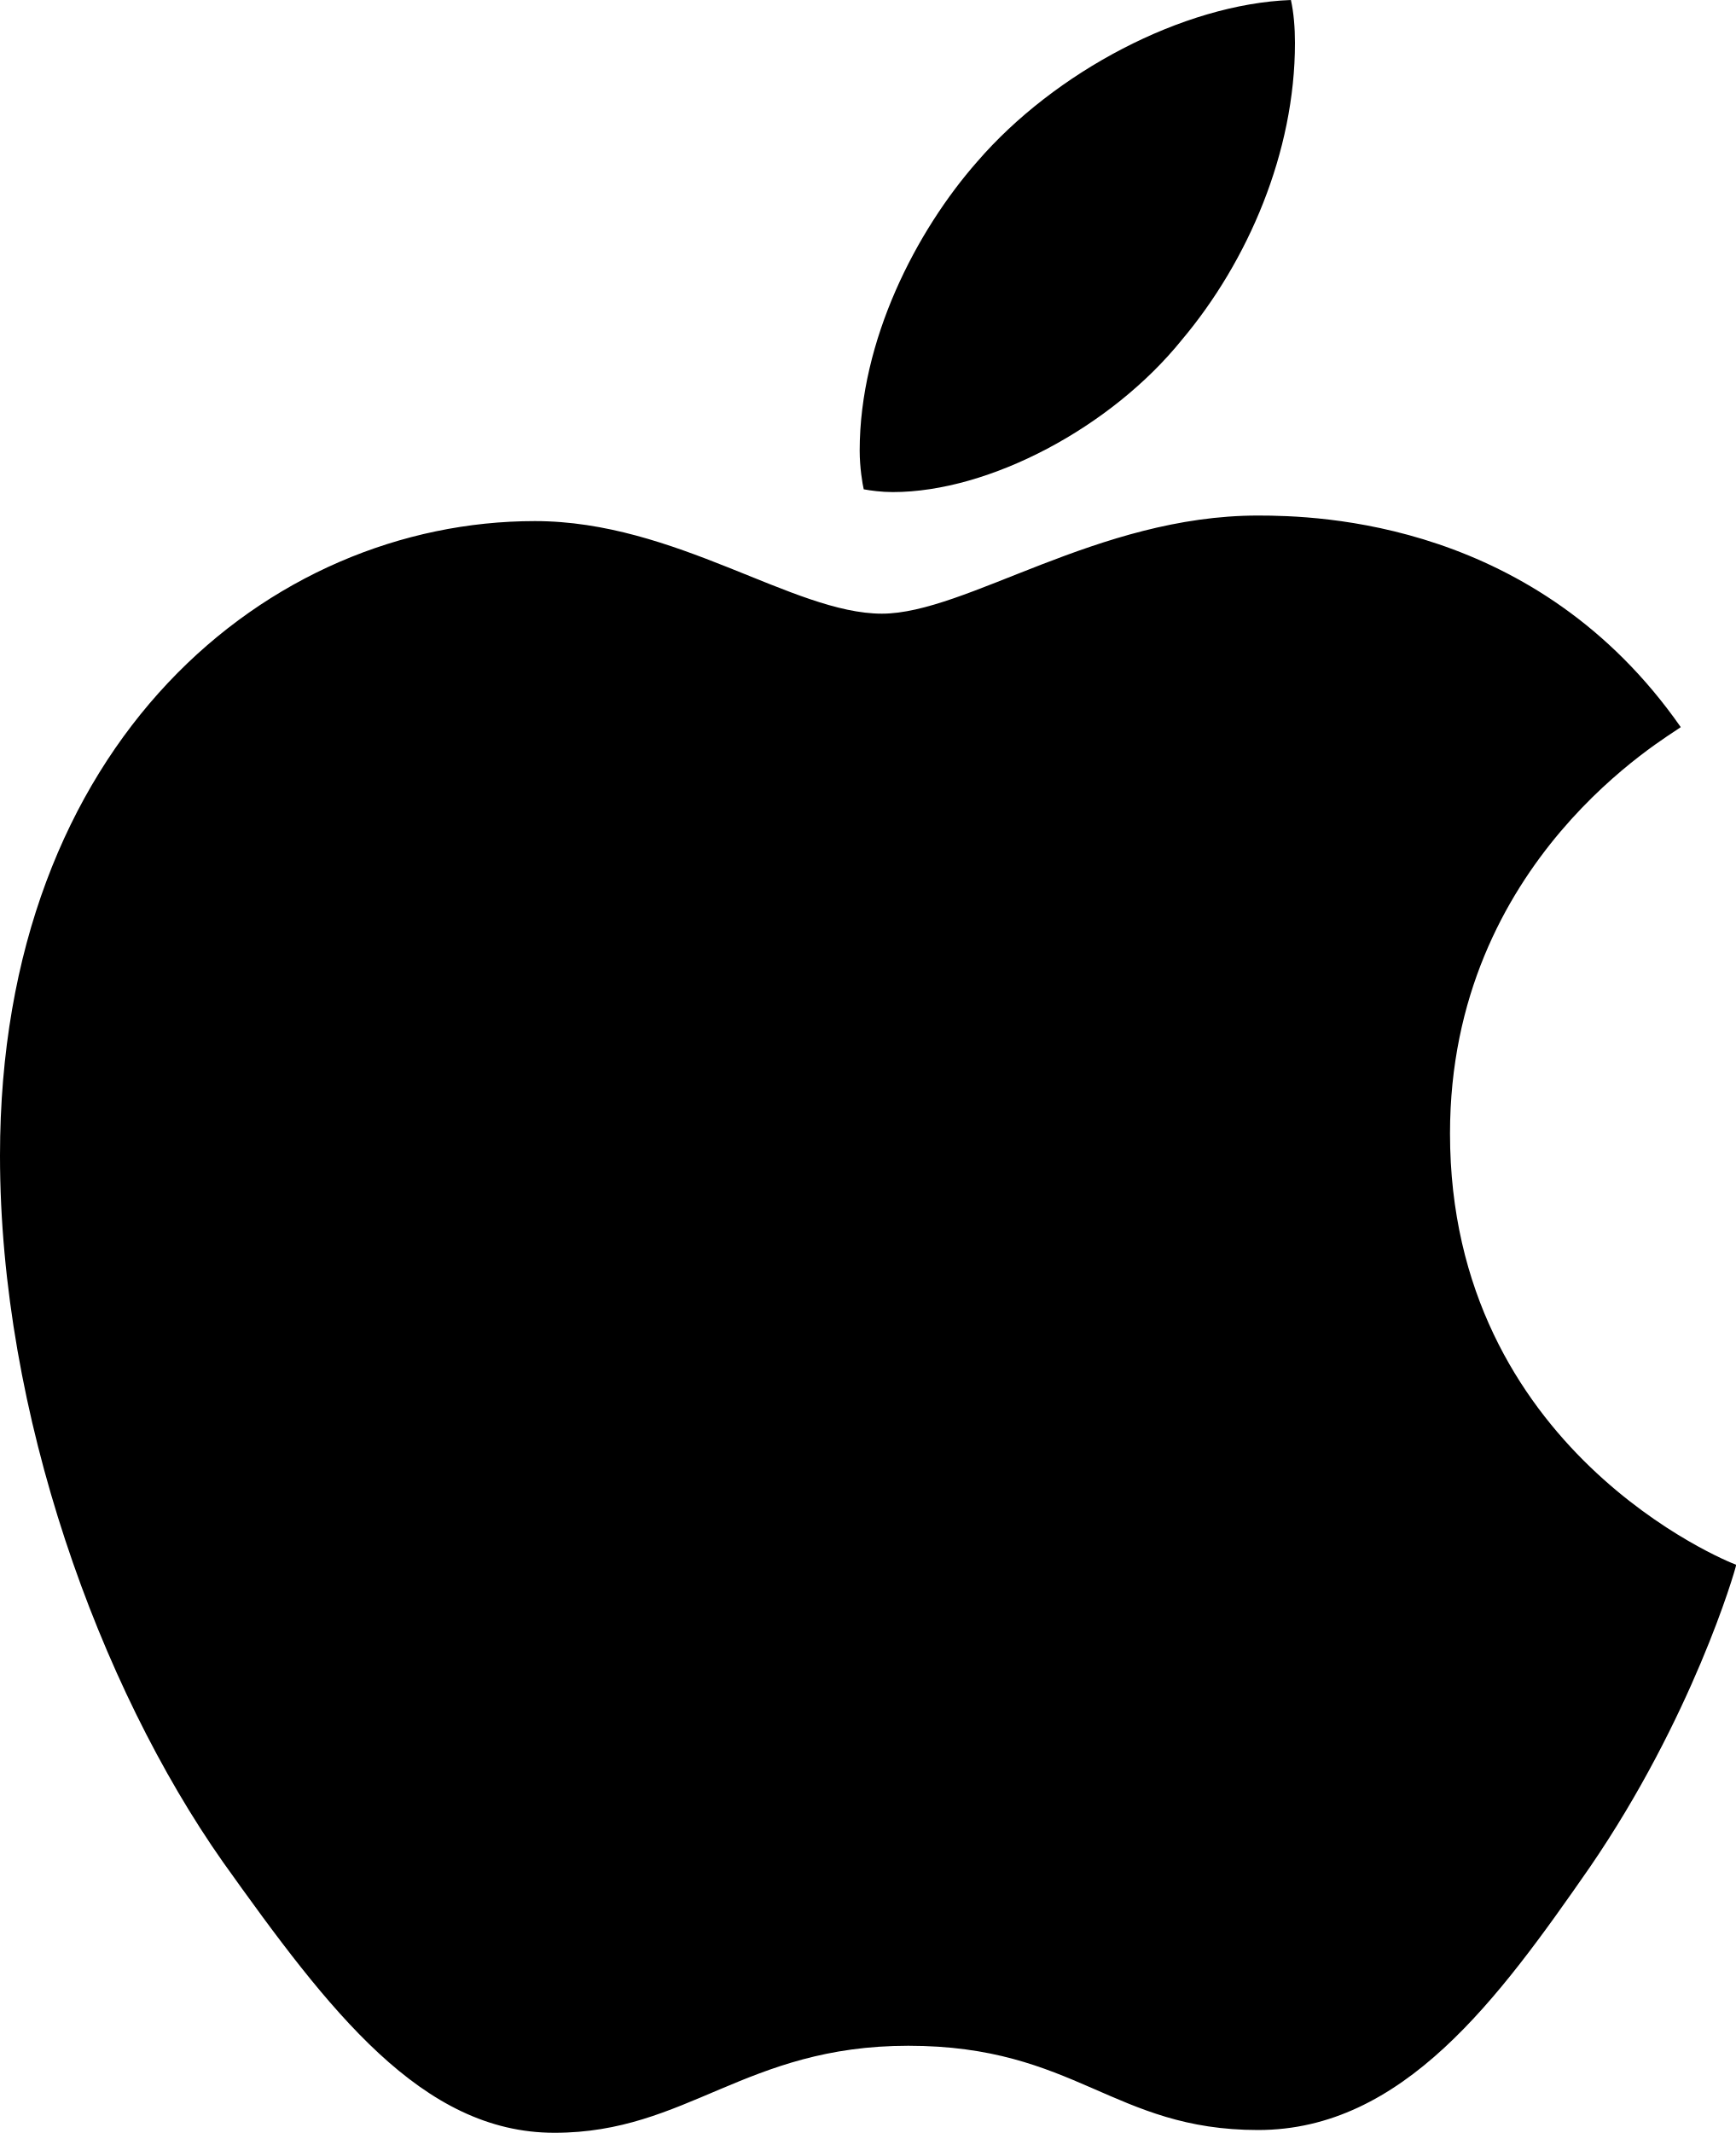
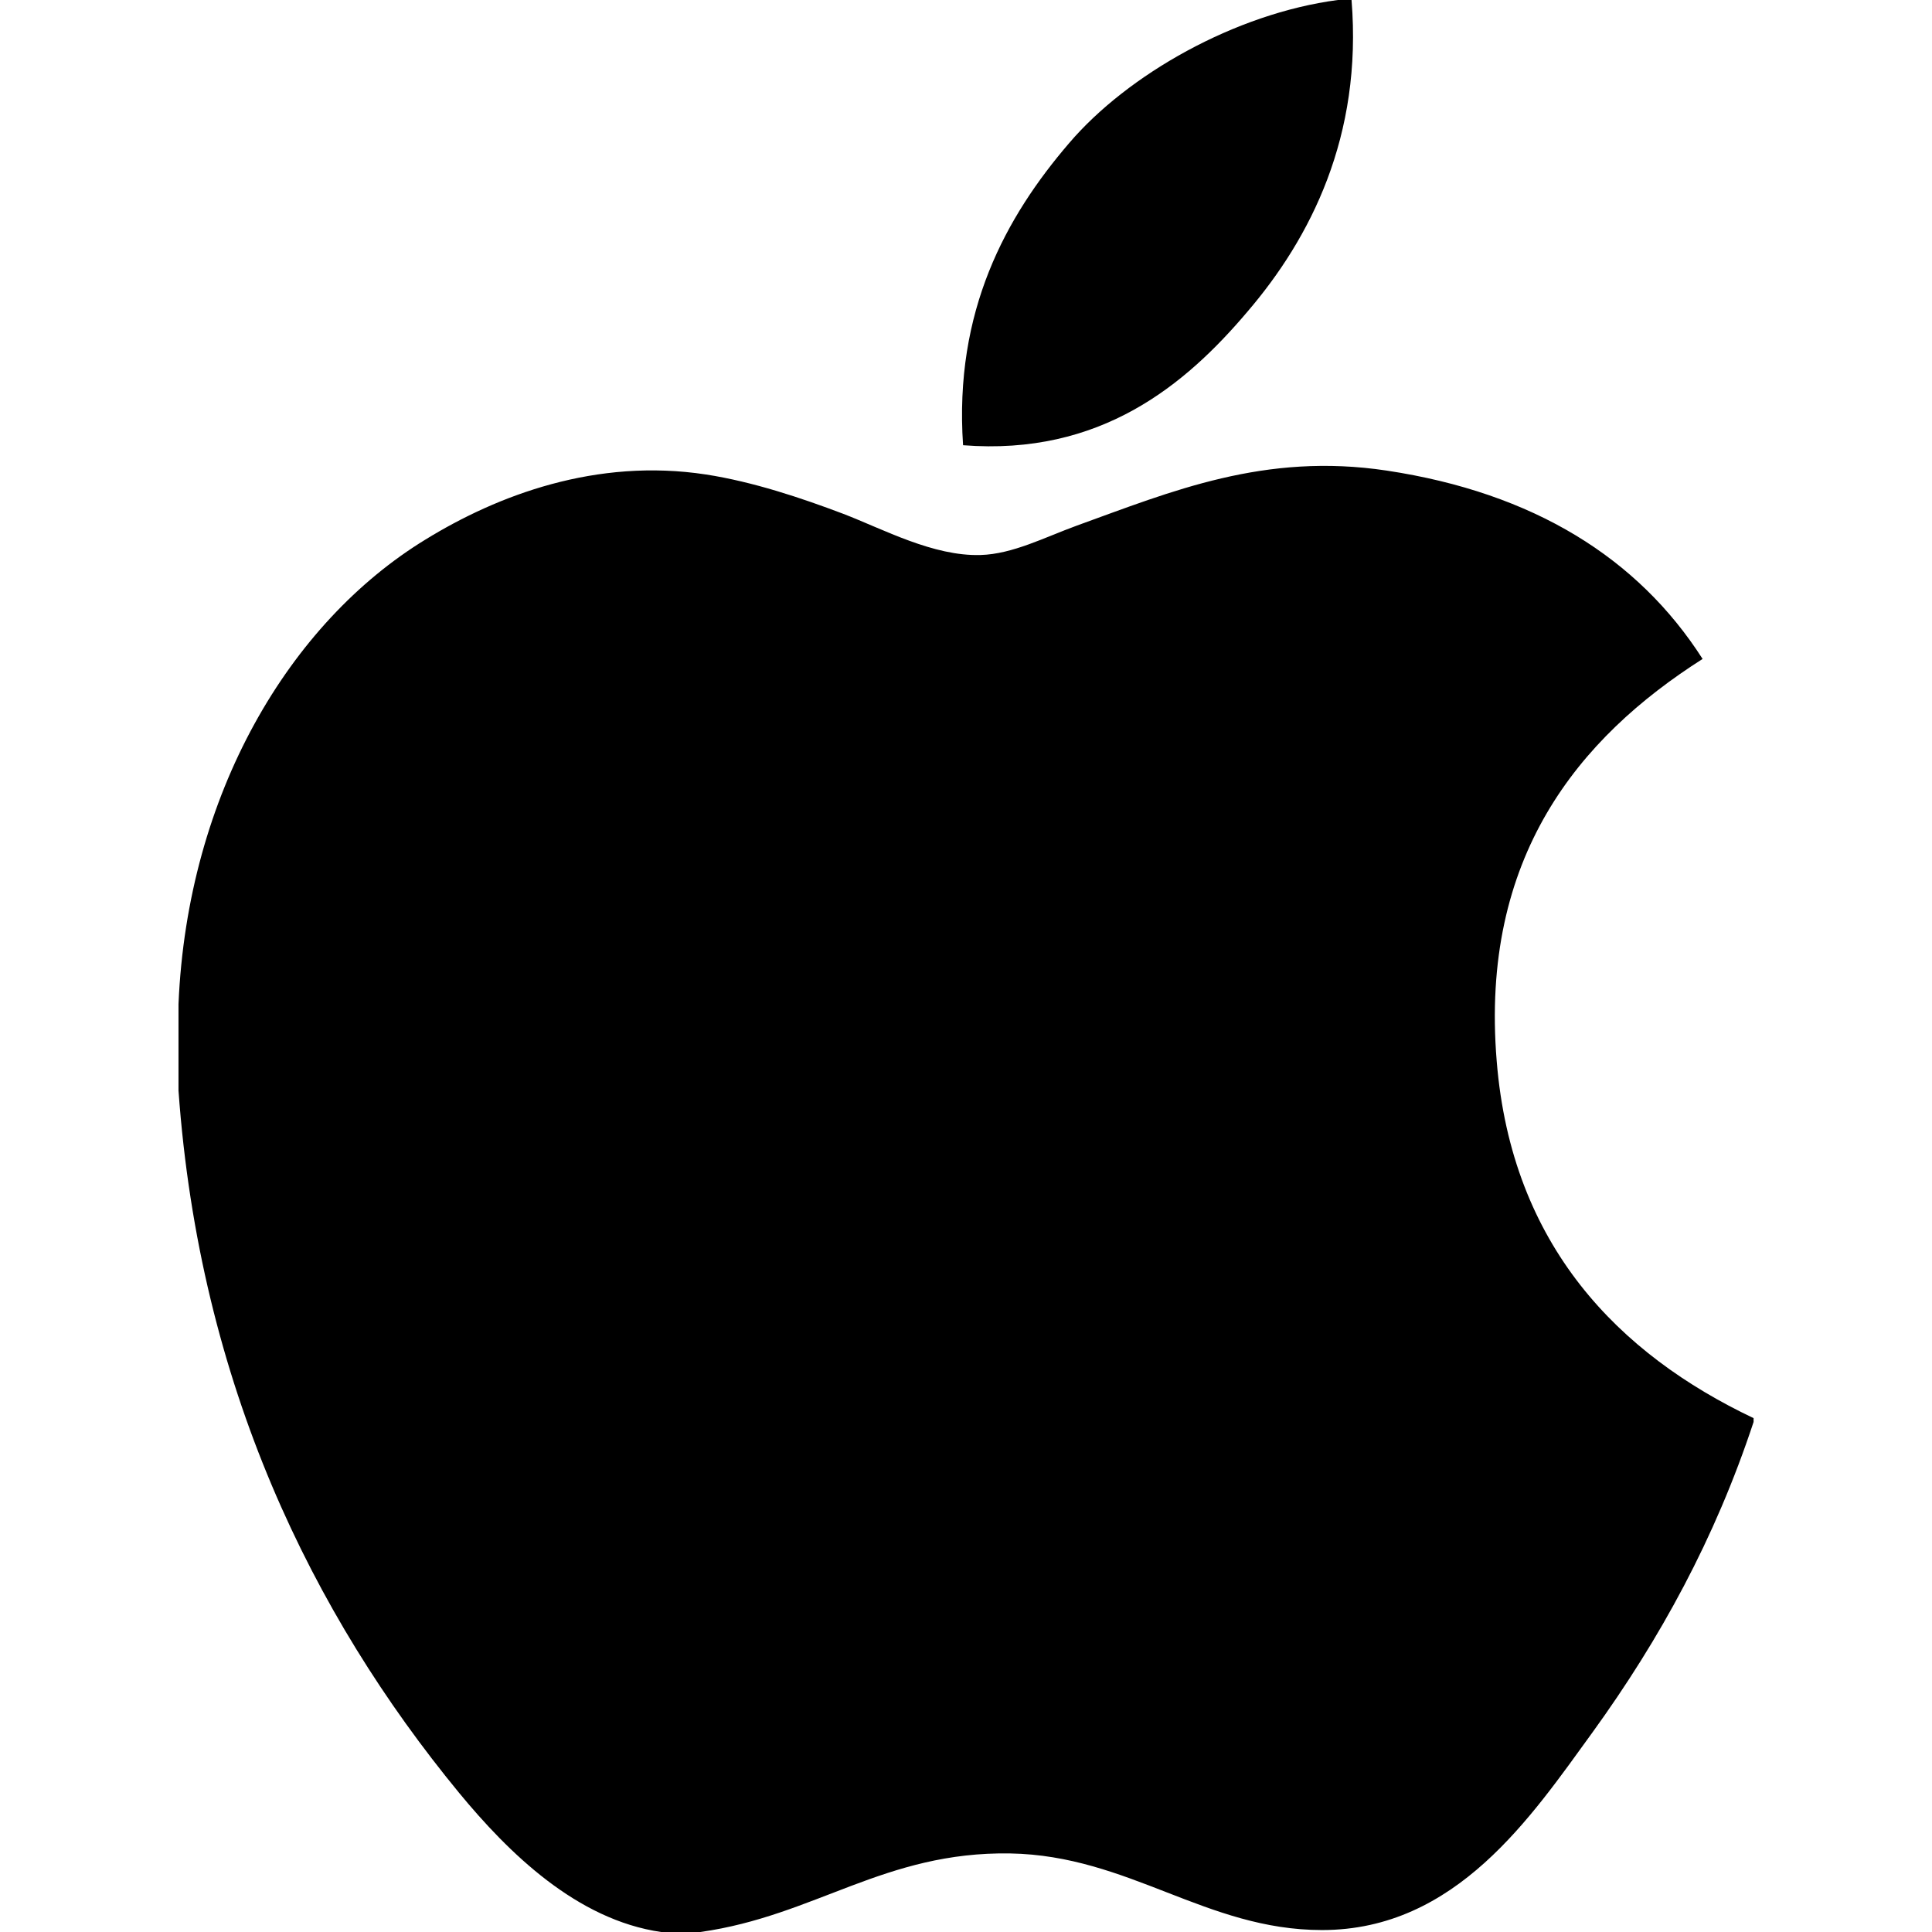
- <svg xmlns="http://www.w3.org/2000/svg" xml:space="preserve" width="814" height="1000">
-   <path d="M788.1 340.9c-5.8 4.5-108.2 62.2-108.2 190.5 0 148.4 130.3 200.9 134.2 202.2-.6 3.2-20.7 71.9-68.7 141.9-42.8 61.6-87.5 123.1-155.5 123.1s-85.5-39.5-164-39.5c-76.5 0-103.7 40.8-165.9 40.8s-105.6-57-155.5-127C46.7 790.7 0 663 0 541.8c0-194.4 126.4-297.5 250.8-297.5 66.1 0 121.2 43.4 162.7 43.4 39.5 0 101.1-46 176.3-46 28.5 0 130.9 2.6 198.3 99.2zm-234-181.5c31.1-36.9 53.1-88.1 53.1-139.3 0-7.1-.6-14.3-1.9-20.1-50.6 1.9-110.8 33.7-147.1 75.8-28.5 32.4-55.1 83.6-55.1 135.5 0 7.8 1.3 15.6 1.9 18.1 3.2.6 8.4 1.3 13.6 1.3 45.4 0 102.5-30.4 135.5-71.3z" />
+ <svg xmlns="http://www.w3.org/2000/svg" fill="#000000" height="800px" width="800px" version="1.1" id="Capa_1" viewBox="0 0 22.773 22.773" xml:space="preserve">
+   <g>
+     <g>
+       <path d="M15.769,0c0.053,0,0.106,0,0.162,0c0.13,1.606-0.483,2.806-1.228,3.675c-0.731,0.863-1.732,1.7-3.351,1.573    c-0.108-1.583,0.506-2.694,1.25-3.561C13.292,0.879,14.557,0.16,15.769,0z" />
+       <path d="M20.67,16.716c0,0.016,0,0.03,0,0.045c-0.455,1.378-1.104,2.559-1.896,3.655c-0.723,0.995-1.609,2.334-3.191,2.334    c-1.367,0-2.275-0.879-3.676-0.903c-1.482-0.024-2.297,0.735-3.652,0.926c-0.155,0-0.31,0-0.462,0    c-0.995-0.144-1.798-0.932-2.383-1.642c-1.725-2.098-3.058-4.808-3.306-8.276c0-0.34,0-0.679,0-1.019    c0.105-2.482,1.311-4.5,2.914-5.478c0.846-0.52,2.009-0.963,3.304-0.765c0.555,0.086,1.122,0.276,1.619,0.464    c0.471,0.181,1.06,0.502,1.618,0.485c0.378-0.011,0.754-0.208,1.135-0.347c1.116-0.403,2.21-0.865,3.652-0.648    c1.733,0.262,2.963,1.032,3.723,2.22c-1.466,0.933-2.625,2.339-2.427,4.74C17.818,14.688,19.086,15.964,20.67,16.716z" />
+     </g>
+     <g>
+ 	</g>
+     <g>
+ 	</g>
+     <g>
+ 	</g>
+     <g>
+ 	</g>
+     <g>
+ 	</g>
+     <g>
+ 	</g>
+     <g>
+ 	</g>
+     <g>
+ 	</g>
+     <g>
+ 	</g>
+     <g>
+ 	</g>
+     <g>
+ 	</g>
+     <g>
+ 	</g>
+     <g>
+ 	</g>
+     <g>
+ 	</g>
+     <g>
+ 	</g>
+   </g>
</svg>
